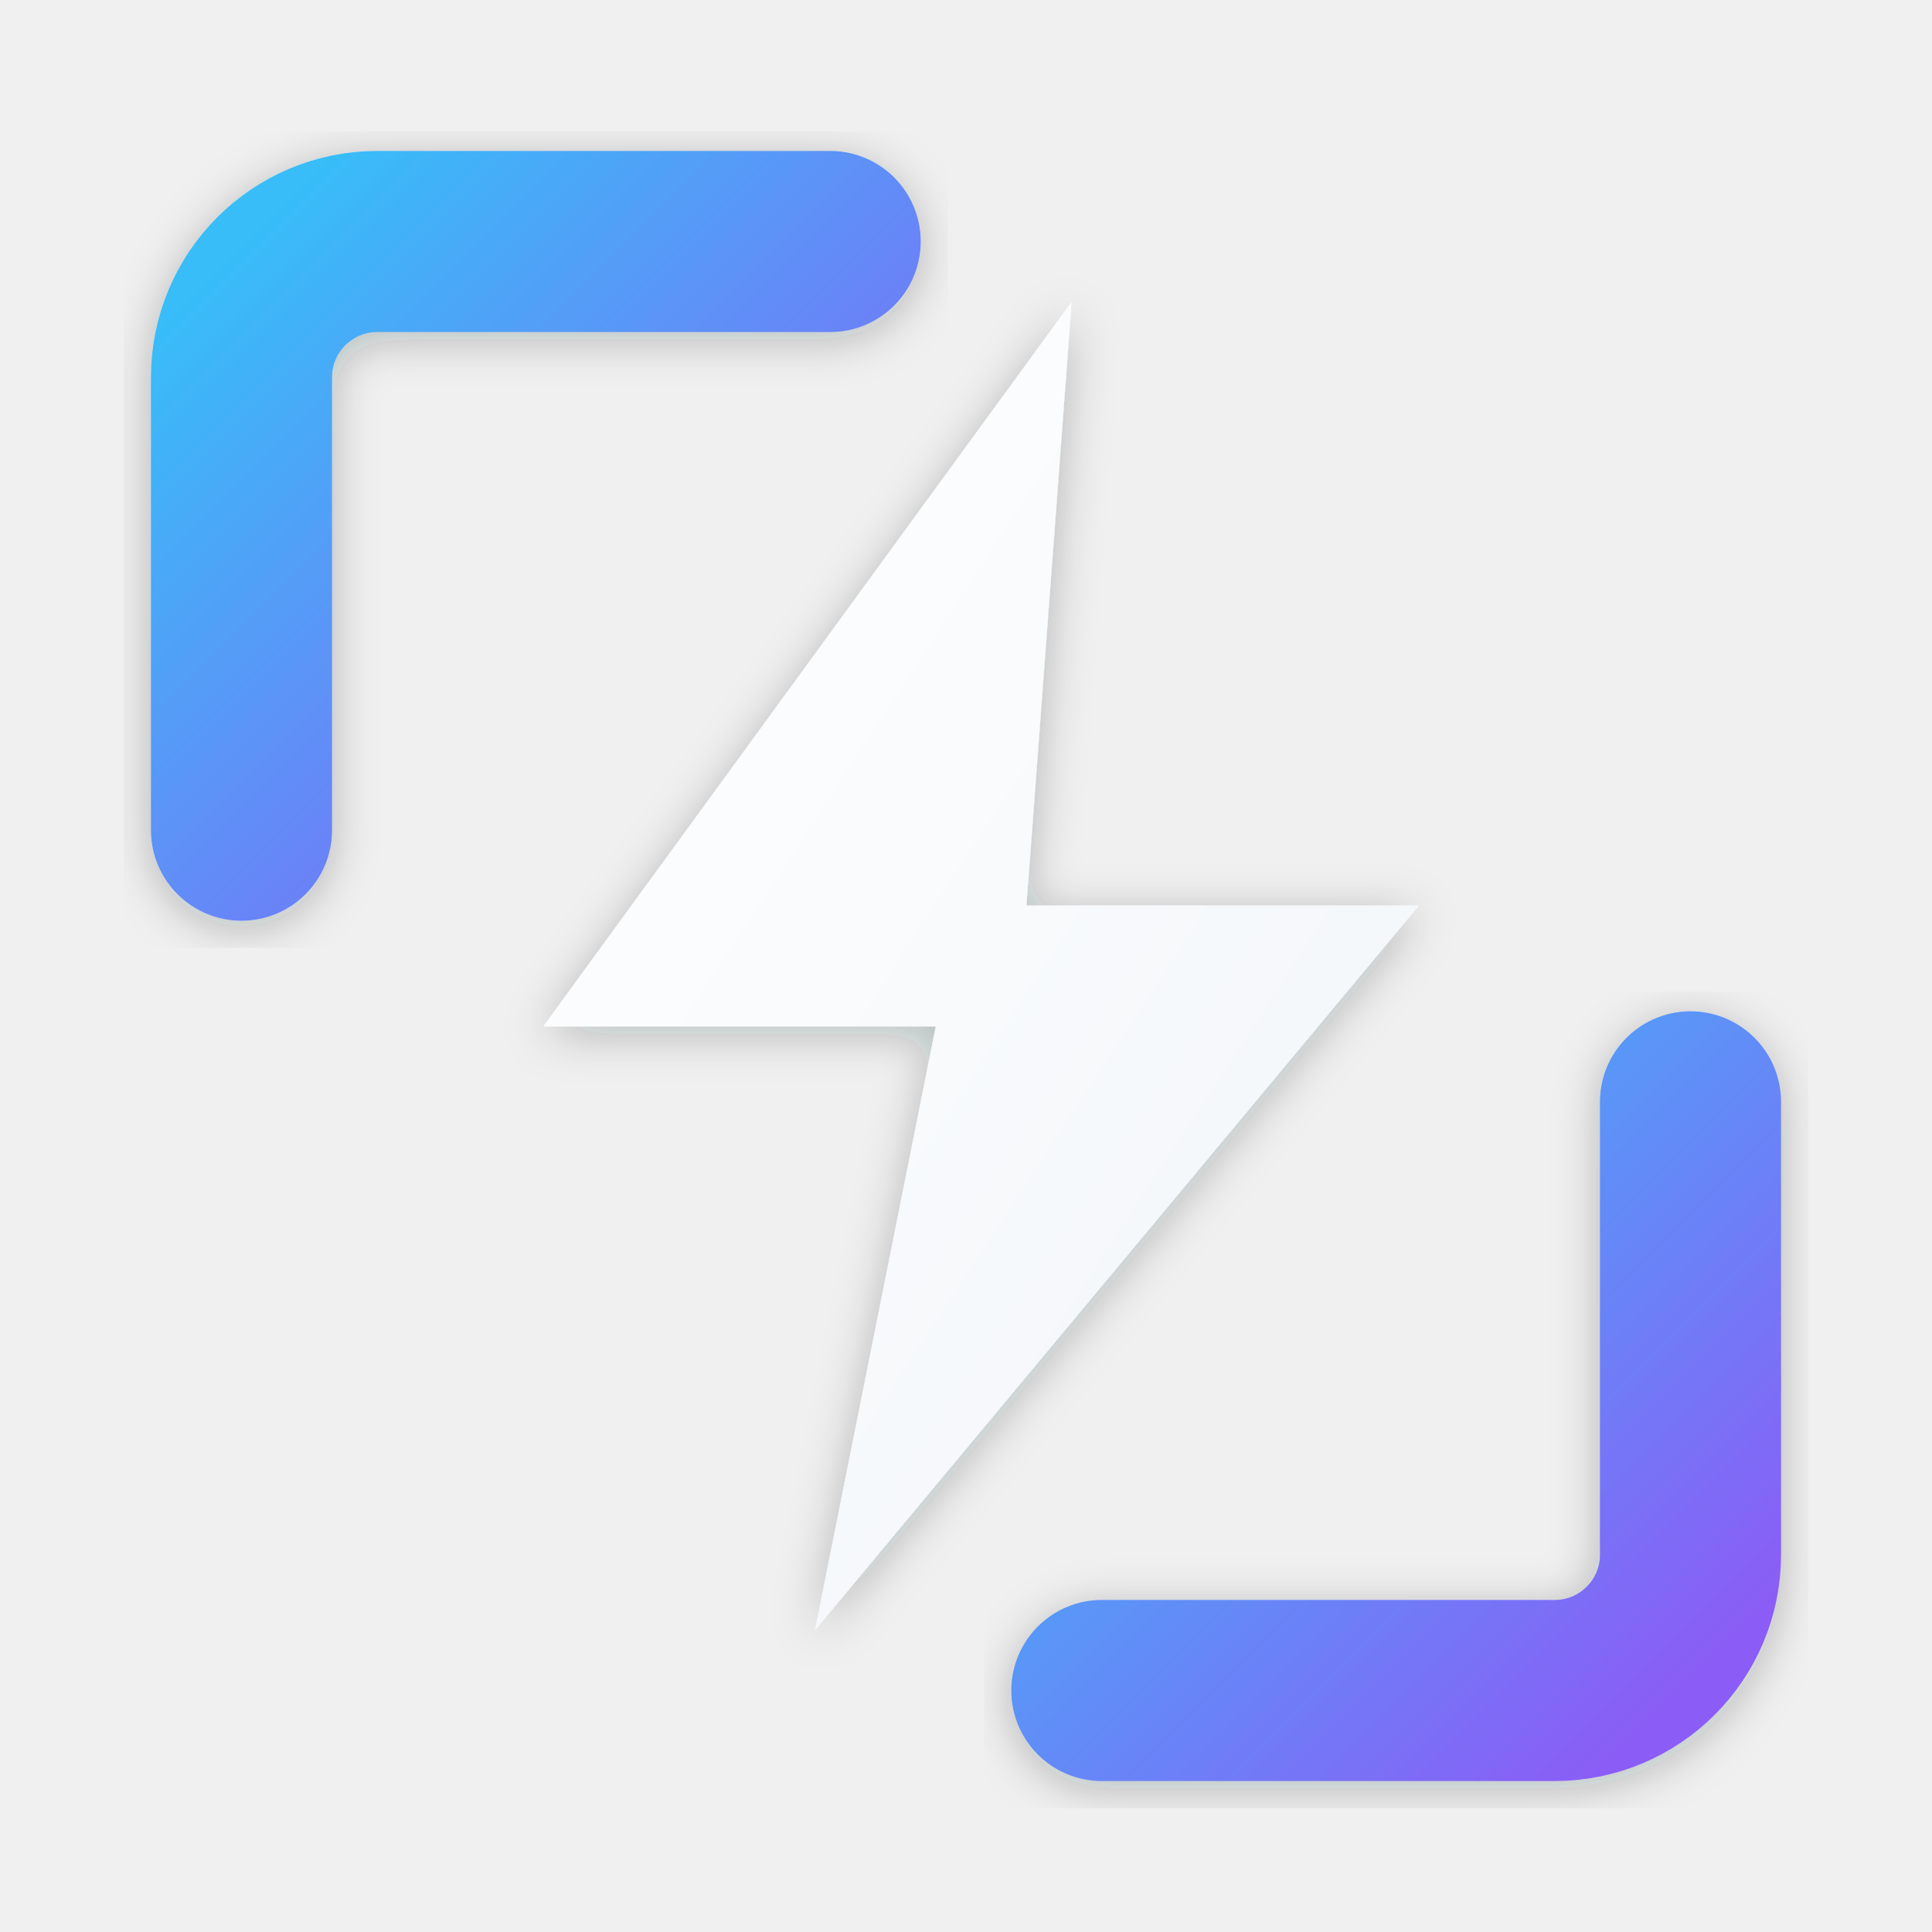
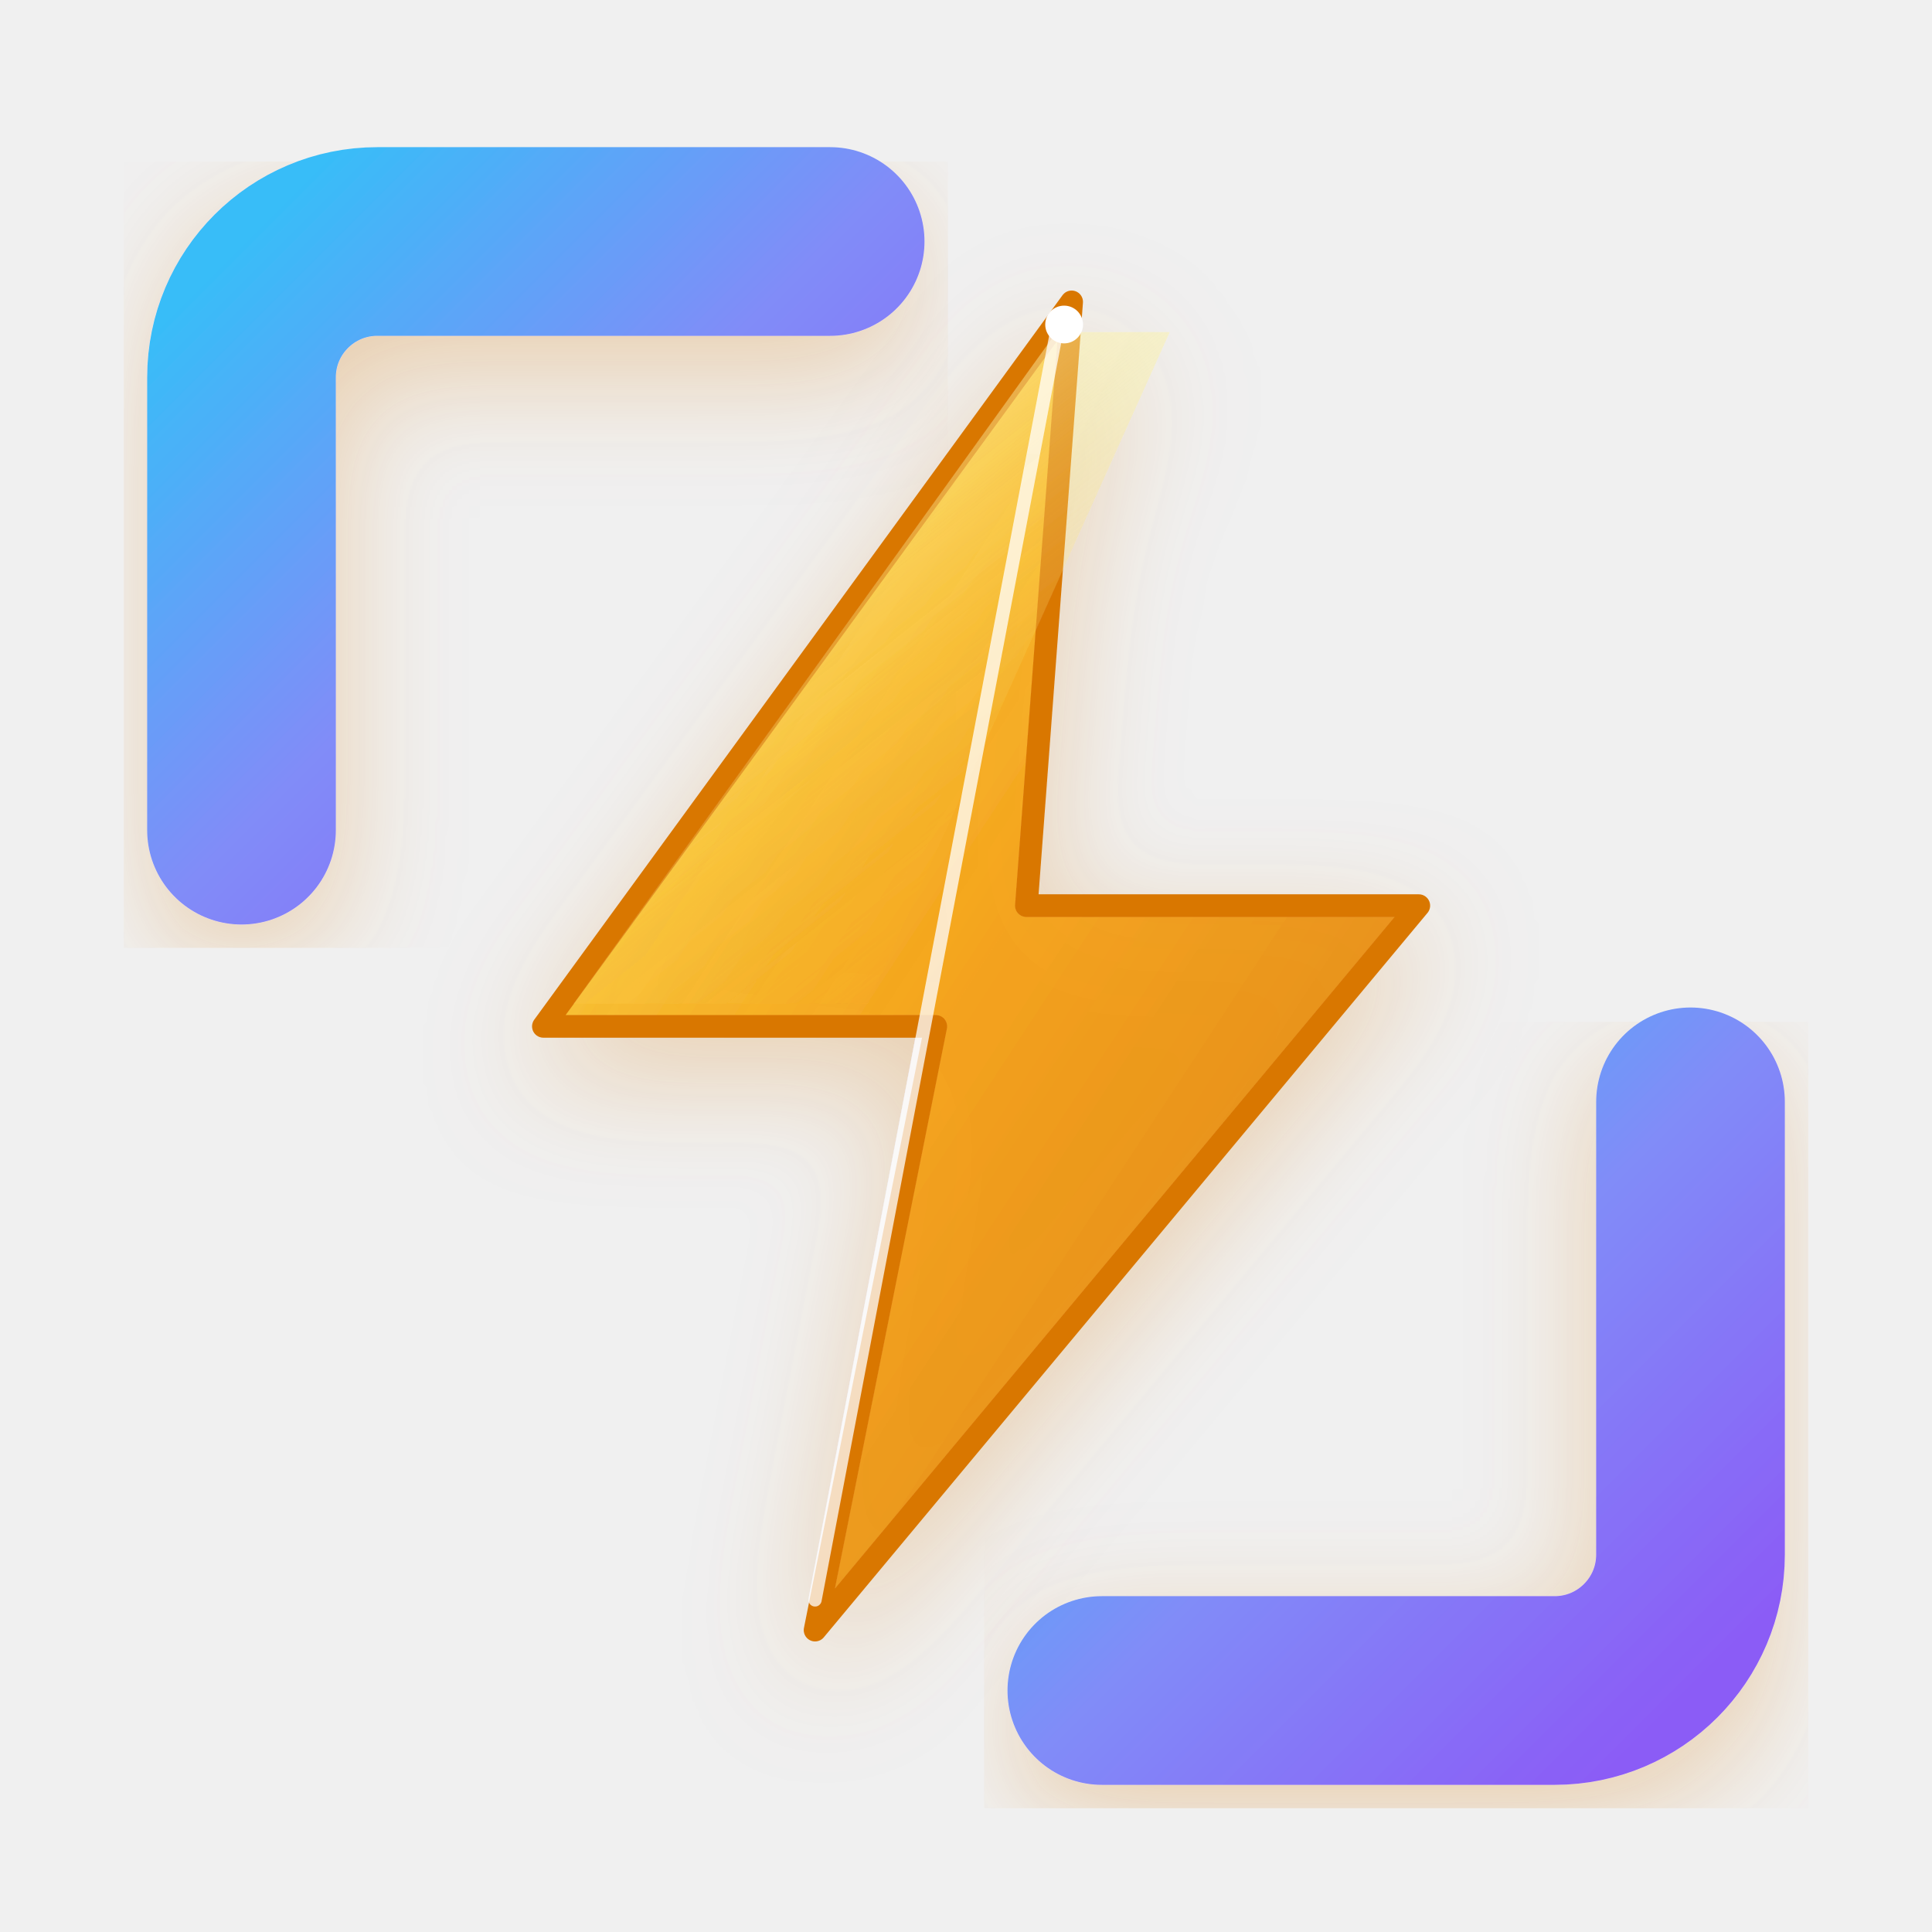
<svg xmlns="http://www.w3.org/2000/svg" viewBox="0 0 512 512" width="100%" height="100%">
  <defs>
-     <linearGradient id="bracketGrad" x1="0%" y1="0%" x2="100%" y2="100%">
+     <linearGradient id="bracketNeon" x1="0%" y1="0%" x2="100%" y2="100%">
      <stop offset="0%" stop-color="#38bdf8" />
+       <stop offset="50%" stop-color="#818cf8" />
      <stop offset="100%" stop-color="#8b5cf6" />
    </linearGradient>
-     <linearGradient id="boltGrad" x1="0%" y1="0%" x2="100%" y2="100%">
-       <stop offset="0%" stop-color="#ffffff" />
-       <stop offset="100%" stop-color="#f1f5f9" />
+     <linearGradient id="goldGlassBody" x1="0%" y1="0%" x2="100%" y2="100%">
+       <stop offset="0%" stop-color="#fde047" stop-opacity="0.95" />
+       <stop offset="50%" stop-color="#f59e0b" stop-opacity="0.9" />
+       <stop offset="100%" stop-color="#d97706" stop-opacity="0.95" />
    </linearGradient>
-     <filter id="glyphShadow" x="-20%" y="-20%" width="140%" height="140%">
-       <feDropShadow dx="0" dy="8" stdDeviation="16" flood-color="#8b5cf6" flood-opacity="0.35" />
-       <feDropShadow dx="0" dy="2" stdDeviation="6" flood-color="#0f172a" flood-opacity="0.25" />
+     <linearGradient id="goldGlassSheen" x1="0%" y1="0%" x2="70%" y2="100%">
+       <stop offset="0%" stop-color="#ffffff" stop-opacity="0.9" />
+       <stop offset="50%" stop-color="#fef08a" stop-opacity="0.35" />
+       <stop offset="100%" stop-color="#f59e0b" stop-opacity="0" />
+     </linearGradient>
+     <filter id="glassShadow" x="-20%" y="-20%" width="140%" height="140%">
+       <feDropShadow dx="0" dy="6" stdDeviation="8" flood-color="#0f172a" flood-opacity="0.22" />
+       <feDropShadow dx="0" dy="10" stdDeviation="16" flood-color="#d97706" flood-opacity="0.28" />
    </filter>
  </defs>
-   <path d="M 64 220 L 64 100 A 36 36 0 0 1 100 64 L 220 64" fill="none" stroke="url(#bracketGrad)" stroke-width="48" stroke-linecap="round" stroke-linejoin="round" filter="url(#glyphShadow)" />
-   <path d="M 448 292 L 448 412 A 36 36 0 0 1 412 448 L 292 448" fill="none" stroke="url(#bracketGrad)" stroke-width="48" stroke-linecap="round" stroke-linejoin="round" filter="url(#glyphShadow)" />
-   <polygon points="284,80 144,272 248,272 216,432 376,240 272,240" fill="url(#boltGrad)" filter="url(#glyphShadow)" />
+   <path d="M 64 220 L 64 100 A 36 36 0 0 1 100 64 L 220 64" fill="none" stroke="url(#bracketNeon)" stroke-width="50" stroke-linecap="round" stroke-linejoin="round" filter="url(#glassShadow)" />
+   <path d="M 448 292 L 448 412 A 36 36 0 0 1 412 448 L 292 448" fill="none" stroke="url(#bracketNeon)" stroke-width="50" stroke-linecap="round" stroke-linejoin="round" filter="url(#glassShadow)" />
+   <g filter="url(#glassShadow)">
+     <polygon points="284,80 144,272 248,272 216,432 376,240 272,240" fill="url(#goldGlassBody)" stroke="#d97706" stroke-width="6" stroke-linejoin="round" />
+     <polygon points="280,88 152,266 230,266 310,88" fill="url(#goldGlassSheen)" />
+     <line x1="280" y1="88" x2="216" y2="424" stroke="#ffffff" stroke-width="3.5" stroke-linecap="round" opacity="0.75" />
+     <circle cx="282" cy="86" r="5" fill="#ffffff" />
+   </g>
</svg>
